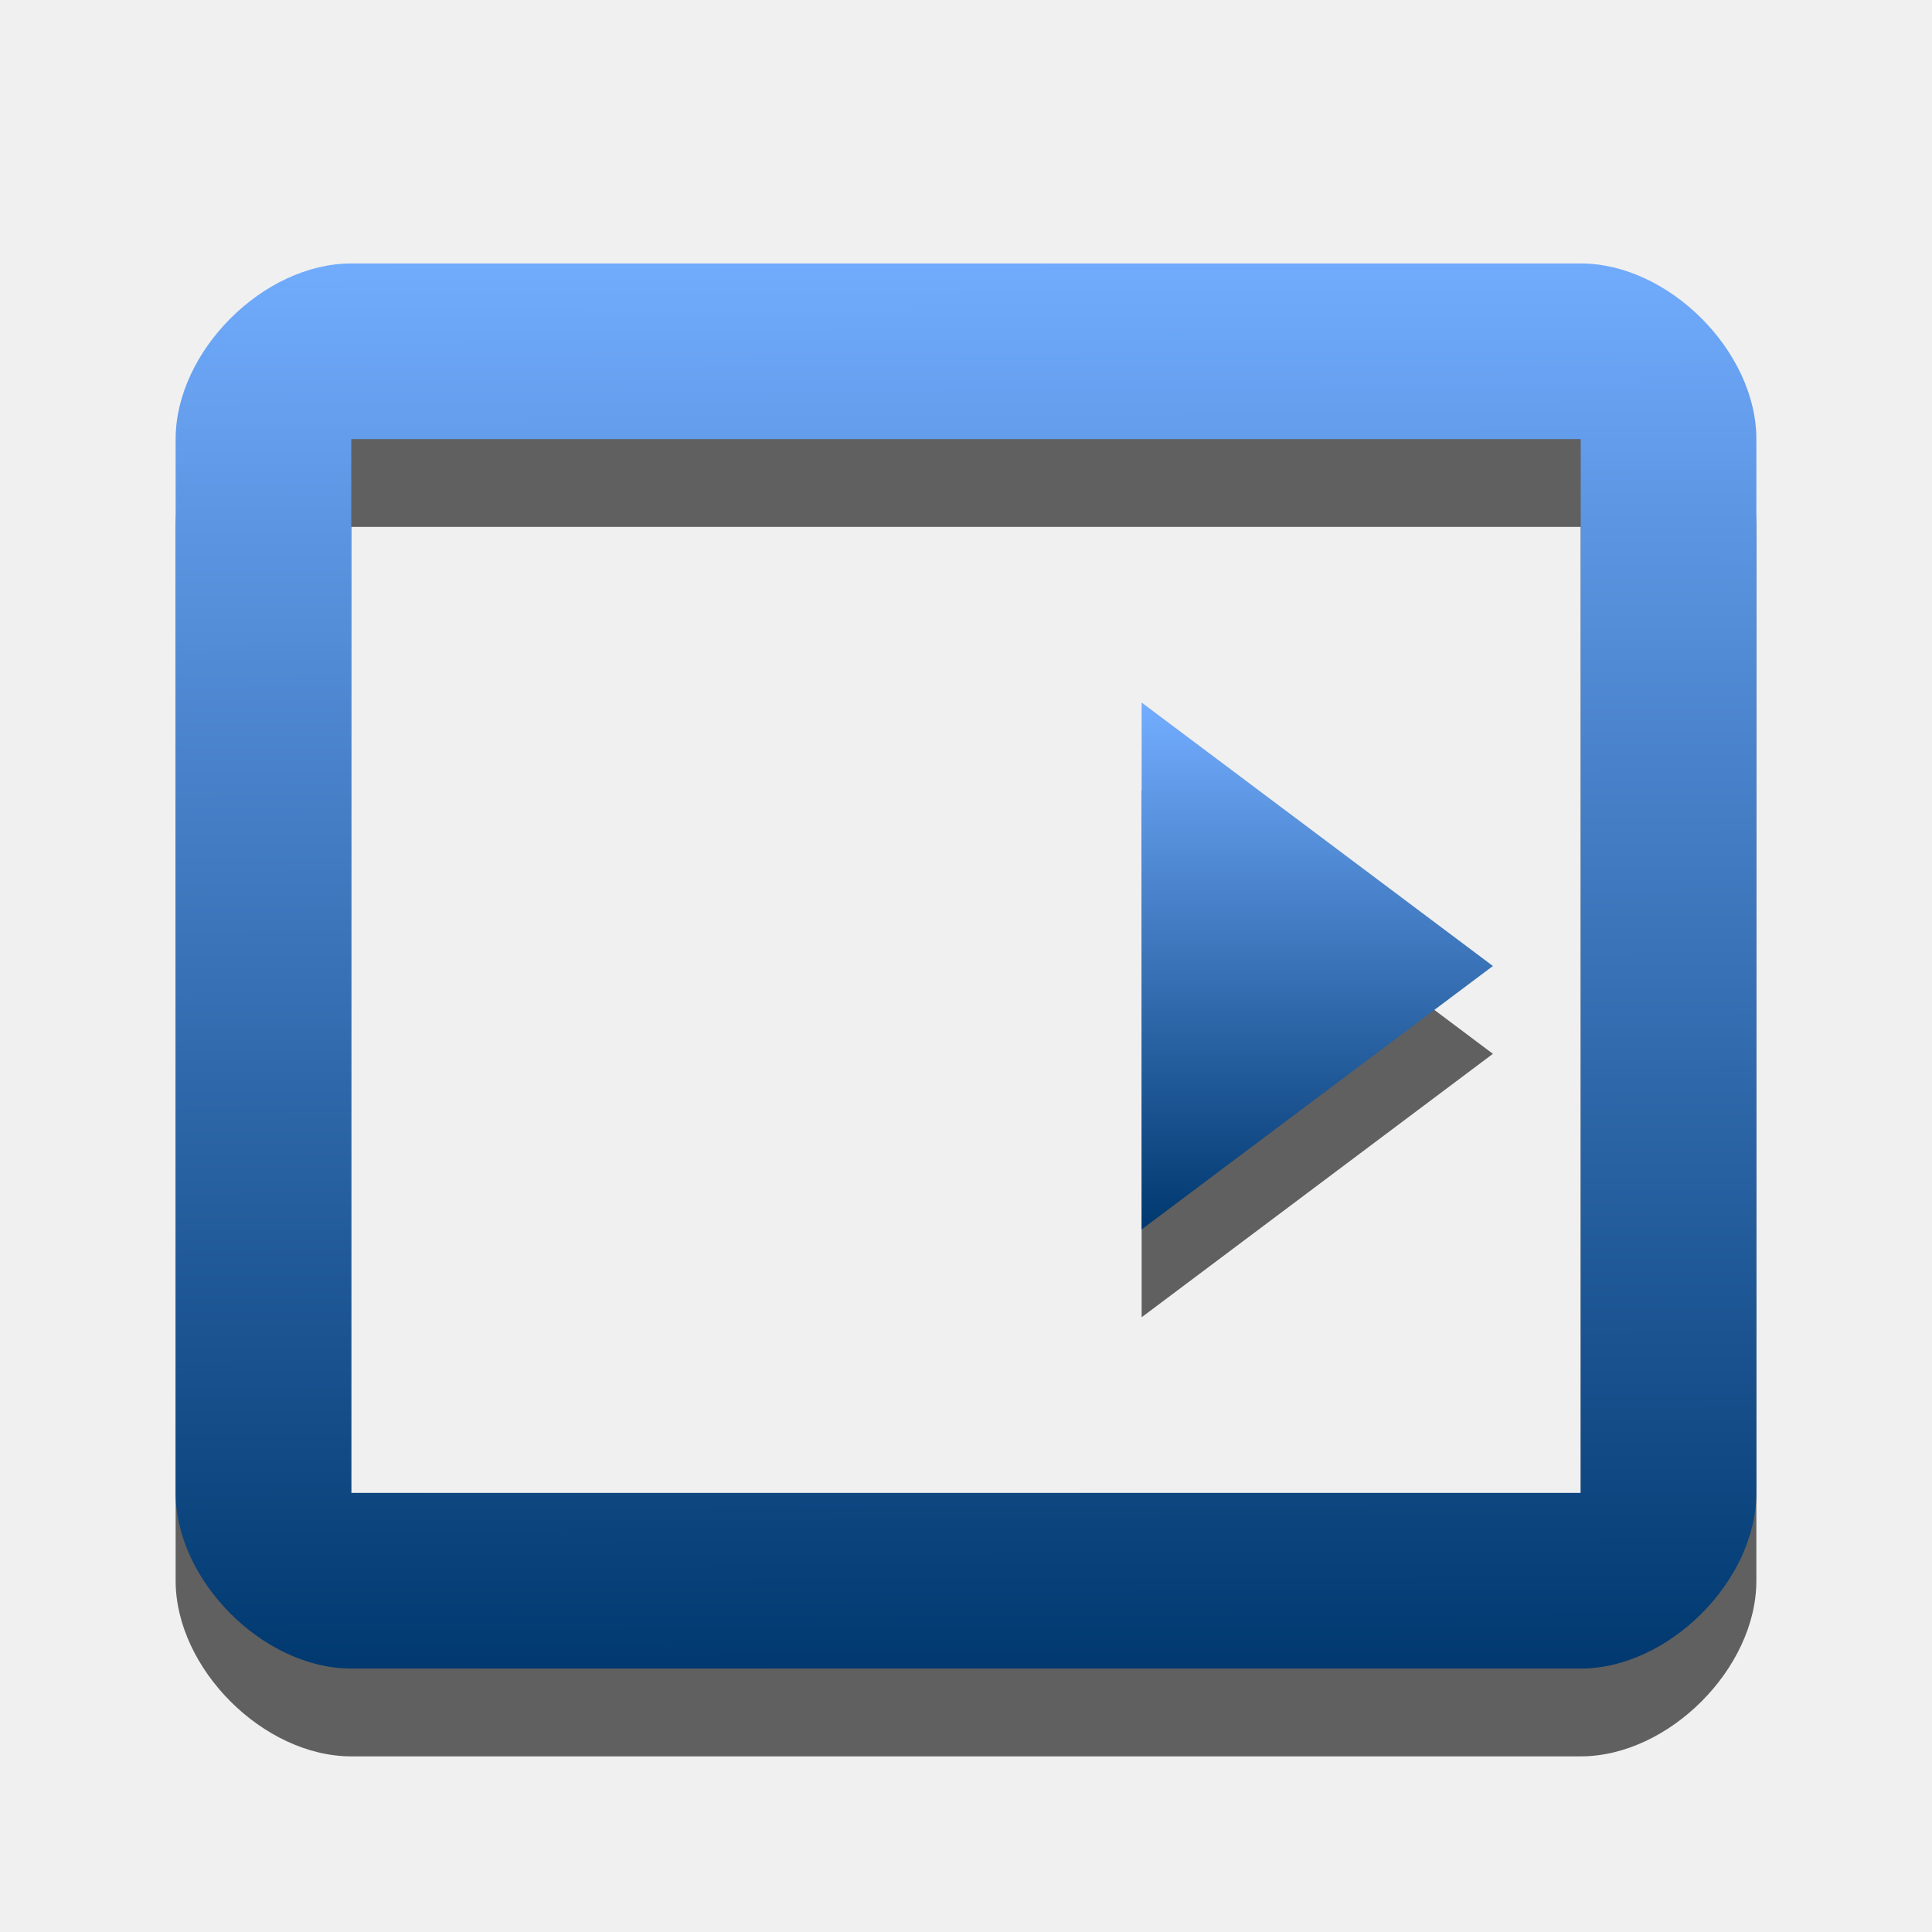
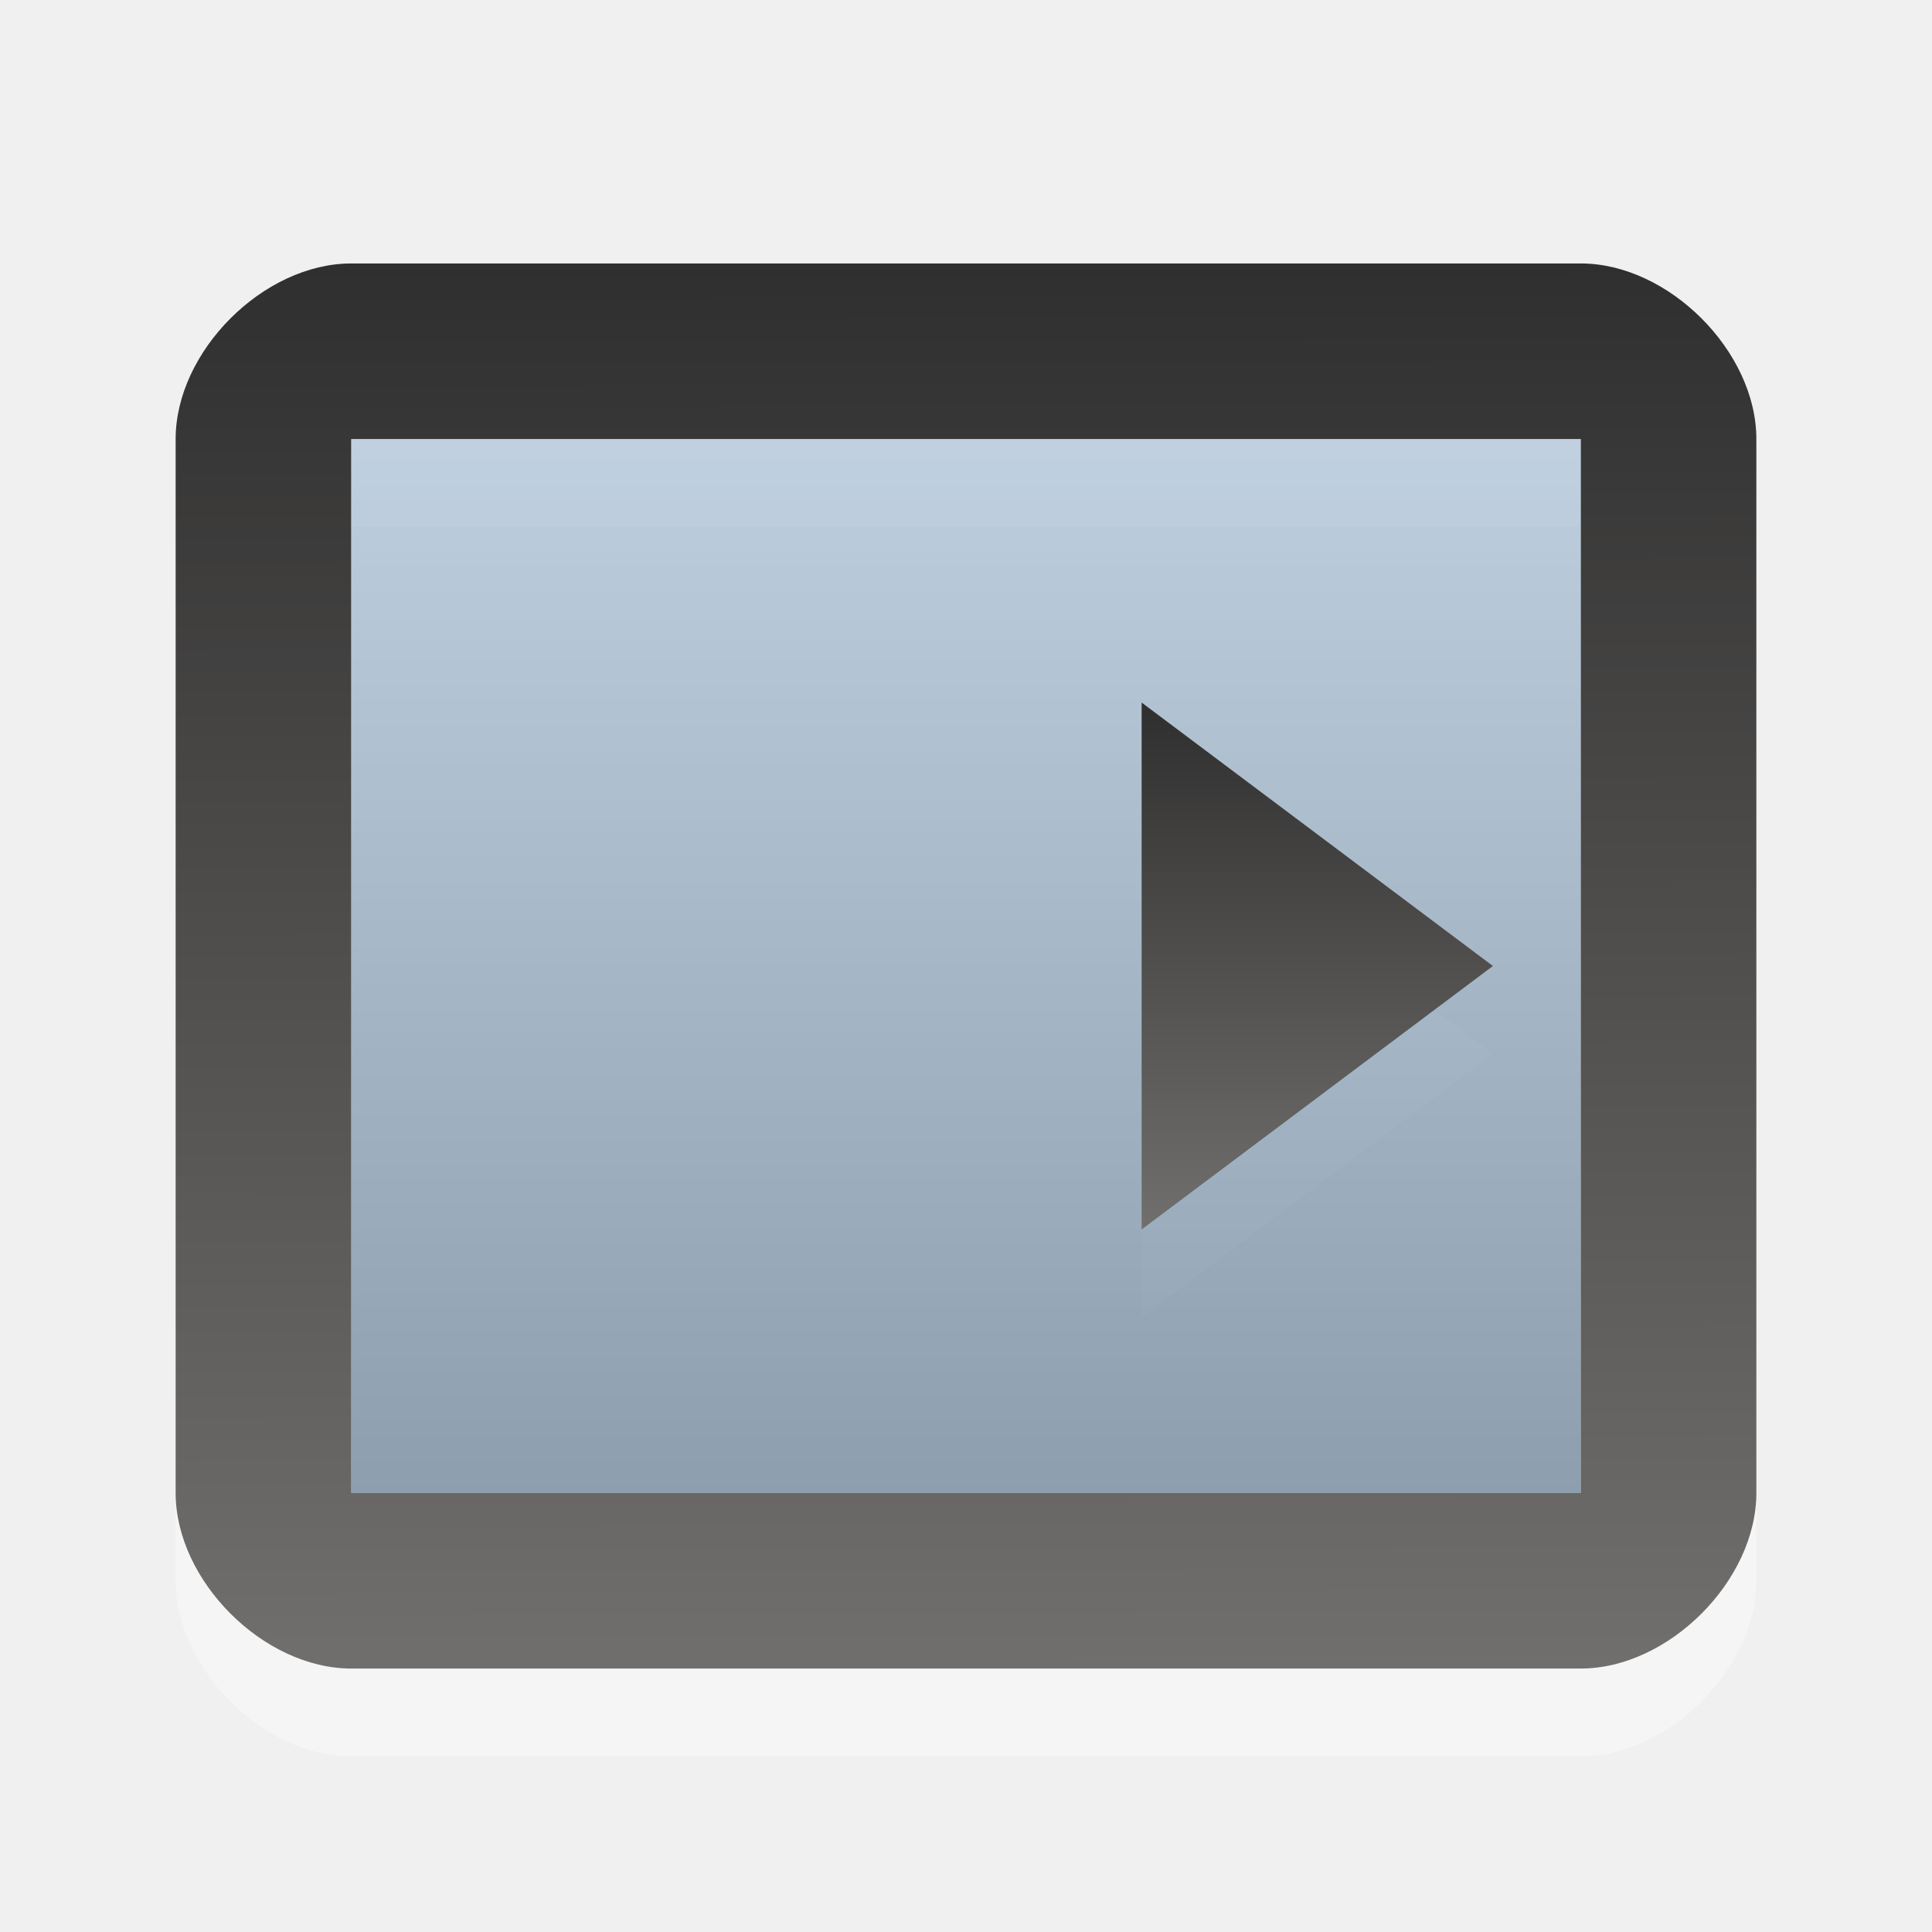
<svg xmlns="http://www.w3.org/2000/svg" xmlns:xlink="http://www.w3.org/1999/xlink" version="1.0" width="22" height="22" id="svg3294">
  <defs id="defs3296">
    <linearGradient id="linearGradient3945">
      <stop style="stop-color:#ffffff;stop-opacity:1;" offset="0" id="stop3947" />
      <stop style="stop-color:#ffffff;stop-opacity:0;" offset="1" id="stop3949" />
    </linearGradient>
    <linearGradient id="linearGradient4015">
      <stop style="stop-color:#646464;stop-opacity:1;" offset="0" id="stop4017" />
      <stop style="stop-color:#646464;stop-opacity:0;" offset="1" id="stop4019" />
    </linearGradient>
    <linearGradient id="linearGradient4007">
      <stop style="stop-color:#646464;stop-opacity:1;" offset="0" id="stop4009" />
      <stop style="stop-color:#646464;stop-opacity:0;" offset="1" id="stop4011" />
    </linearGradient>
    <linearGradient id="linearGradient3805">
      <stop style="stop-color:#73adff;stop-opacity:1;" offset="0" id="stop3807" />
      <stop style="stop-color:#00386f;stop-opacity:1;" offset="1" id="stop3809" />
    </linearGradient>
    <linearGradient id="linearGradient3767">
      <stop style="stop-color:#302f2f;stop-opacity:1;" offset="0" id="stop3769" />
      <stop style="stop-color:#706f6d;stop-opacity:1;" offset="1" id="stop3771" />
    </linearGradient>
    <linearGradient id="linearGradient3774">
      <stop style="stop-color:#000000;stop-opacity:1;" offset="0" id="stop3776" />
      <stop style="stop-color:#363636;stop-opacity:1;" offset="1" id="stop3778" />
    </linearGradient>
-     <linearGradient x1="-33.806" y1="3" x2="-33.806" y2="15.042" id="linearGradient3274" xlink:href="#linearGradient3587-6-5" gradientUnits="userSpaceOnUse" gradientTransform="matrix(1.133336,-0.00138617,0,1.357098,49.24667,0.582622)" />
+     <linearGradient x1="-33.747" y1="3.221" x2="-33.747" y2="15.01" id="linearGradient3274" xlink:href="#linearGradient3767" gradientUnits="userSpaceOnUse" gradientTransform="matrix(1.133336,-0.00138617,0,1.357098,49.24667,0.582622)" />
    <linearGradient id="linearGradient3587-6-5">
-       <stop id="stop3589-9-2" style="stop-color:#73adff;stop-opacity:1;" offset="0" />
-       <stop id="stop3591-7-4" style="stop-color:#00386f;stop-opacity:1;" offset="1" />
+       <stop id="stop3589-9-2" style="stop-color:#9db8d2;stop-opacity:1;" offset="0" />
+       <stop id="stop3591-7-4" style="stop-color:#4b6983;stop-opacity:1;" offset="1" />
    </linearGradient>
    <linearGradient x1="-33.806" y1="16" x2="-33.806" y2="19" id="linearGradient3276" xlink:href="#linearGradient3587-6-5" gradientUnits="userSpaceOnUse" gradientTransform="translate(45.8056,1)" />
    <linearGradient xlink:href="#linearGradient3774" id="linearGradient3780" x1="12.268" y1="9.738" x2="12.268" y2="14.387" gradientUnits="userSpaceOnUse" />
    <linearGradient xlink:href="#linearGradient3767-6" id="linearGradient3773-1" x1="12" y1="9" x2="12" y2="15" gradientUnits="userSpaceOnUse" />
    <linearGradient id="linearGradient3767-6">
      <stop style="stop-color:#302f2f;stop-opacity:1;" offset="0" id="stop3769-8" />
      <stop style="stop-color:#706f6d;stop-opacity:1;" offset="1" id="stop3771-0" />
    </linearGradient>
    <linearGradient x1="-33.806" y1="3" x2="-33.806" y2="15.042" id="linearGradient3274-8" xlink:href="#linearGradient3587-6-5-7" gradientUnits="userSpaceOnUse" gradientTransform="translate(45.8056,3)" />
    <linearGradient id="linearGradient3587-6-5-7">
      <stop id="stop3589-9-2-7" style="stop-color:#302f2f;stop-opacity:1;" offset="0" />
      <stop id="stop3591-7-4-6" style="stop-color:#706f6d;stop-opacity:1;" offset="1" />
    </linearGradient>
    <linearGradient xlink:href="#linearGradient3767-66" id="linearGradient3773-5" x1="12" y1="9" x2="12" y2="15" gradientUnits="userSpaceOnUse" gradientTransform="matrix(1.142222,0,0,1.666667,13.28889,-3.999999)" />
    <linearGradient id="linearGradient3767-66">
      <stop style="stop-color:#302f2f;stop-opacity:1;" offset="0" id="stop3769-4" />
      <stop style="stop-color:#706f6d;stop-opacity:1;" offset="1" id="stop3771-2" />
    </linearGradient>
    <linearGradient x1="-33.806" y1="3" x2="-33.806" y2="15.042" id="linearGradient3274-5" xlink:href="#linearGradient3587-6-5-5" gradientUnits="userSpaceOnUse" gradientTransform="matrix(1.142222,0,0,1.5,49.60907,-0.5000008)" />
    <linearGradient id="linearGradient3587-6-5-5">
      <stop id="stop3589-9-2-1" style="stop-color:#302f2f;stop-opacity:1;" offset="0" />
      <stop id="stop3591-7-4-60" style="stop-color:#706f6d;stop-opacity:1;" offset="1" />
    </linearGradient>
    <linearGradient y2="15.042" x2="-33.806" y1="3" x1="-33.806" gradientTransform="matrix(1.142222,0,0,1.5,65.60907,2.499999)" gradientUnits="userSpaceOnUse" id="linearGradient3944" xlink:href="#linearGradient3587-6-5-5" />
    <linearGradient id="linearGradient3767-8">
      <stop style="stop-color:#302f2f;stop-opacity:1;" offset="0" id="stop3769-3" />
      <stop style="stop-color:#706f6d;stop-opacity:1;" offset="1" id="stop3771-07" />
    </linearGradient>
    <linearGradient x1="-33.806" y1="3" x2="-33.806" y2="15.042" id="linearGradient3274-2" xlink:href="#linearGradient3587-6-5-1" gradientUnits="userSpaceOnUse" gradientTransform="matrix(1.578747,-0.00152871,0,1.496655,64.39145,-0.525783)" />
    <linearGradient id="linearGradient3587-6-5-1">
      <stop id="stop3589-9-2-2" style="stop-color:#302f2f;stop-opacity:1;" offset="0" />
      <stop id="stop3591-7-4-4" style="stop-color:#706f6d;stop-opacity:1;" offset="1" />
    </linearGradient>
    <linearGradient id="linearGradient3767-5">
      <stop style="stop-color:#302f2f;stop-opacity:1;" offset="0" id="stop3769-37" />
      <stop style="stop-color:#706f6d;stop-opacity:1;" offset="1" id="stop3771-4" />
    </linearGradient>
    <linearGradient x1="-33.806" y1="3" x2="-33.806" y2="15.042" id="linearGradient3274-7" xlink:href="#linearGradient3587-6-5-3" gradientUnits="userSpaceOnUse" gradientTransform="matrix(1.578747,-0.00142641,0,1.396496,64.81196,0.0532557)" />
    <linearGradient id="linearGradient3587-6-5-3">
      <stop id="stop3589-9-2-4" style="stop-color:#302f2f;stop-opacity:1;" offset="0" />
      <stop id="stop3591-7-4-9" style="stop-color:#706f6d;stop-opacity:1;" offset="1" />
    </linearGradient>
-     <linearGradient xlink:href="#linearGradient3805" id="linearGradient3811" x1="15" y1="8" x2="15" y2="14" gradientUnits="userSpaceOnUse" gradientTransform="translate(1,2)" />
+     <linearGradient xlink:href="#linearGradient3767" id="linearGradient3811" x1="14" y1="8" x2="14" y2="14" gradientUnits="userSpaceOnUse" gradientTransform="translate(1,2)" />
    <linearGradient xlink:href="#linearGradient3805-2" id="linearGradient3811-0" x1="15" y1="8" x2="15" y2="14" gradientUnits="userSpaceOnUse" gradientTransform="translate(1,2)" />
    <linearGradient id="linearGradient3805-2">
      <stop style="stop-color:#302f2f;stop-opacity:1;" offset="0" id="stop3807-2" />
      <stop style="stop-color:#706f6d;stop-opacity:1;" offset="1" id="stop3809-8" />
    </linearGradient>
    <linearGradient x1="-33.806" y1="3" x2="-33.806" y2="15.042" id="linearGradient3274-4" xlink:href="#linearGradient3587-6-5-31" gradientUnits="userSpaceOnUse" gradientTransform="matrix(1.133336,-0.00138617,0,1.357098,51.24667,5.582622)" />
    <linearGradient id="linearGradient3587-6-5-31">
      <stop id="stop3589-9-2-11" style="stop-color:#302f2f;stop-opacity:1;" offset="0" />
      <stop id="stop3591-7-4-90" style="stop-color:#706f6d;stop-opacity:1;" offset="1" />
    </linearGradient>
    <linearGradient y2="14" x2="15" y1="8" x1="15" gradientTransform="translate(3,7)" gradientUnits="userSpaceOnUse" id="linearGradient3833" xlink:href="#linearGradient3805-2" />
    <linearGradient xlink:href="#linearGradient4015" id="linearGradient4021" x1="9.444" y1="13.535" x2="9.444" y2="15.987" gradientUnits="userSpaceOnUse" gradientTransform="matrix(1.75,0,0,2.03894,-4.75,-13.59722)" />
    <linearGradient xlink:href="#linearGradient3805-3" id="linearGradient3811-9" x1="15" y1="8" x2="15" y2="14" gradientUnits="userSpaceOnUse" gradientTransform="translate(1,2)" />
    <linearGradient id="linearGradient3805-3">
      <stop style="stop-color:#302f2f;stop-opacity:1;" offset="0" id="stop3807-9" />
      <stop style="stop-color:#706f6d;stop-opacity:1;" offset="1" id="stop3809-1" />
    </linearGradient>
    <linearGradient xlink:href="#linearGradient4007" id="linearGradient4578" gradientUnits="userSpaceOnUse" gradientTransform="matrix(1.567623,0,0,2,-1.895492,-19)" x1="7.588" y1="14.5" x2="7.588" y2="17" />
    <linearGradient id="linearGradient3805-5">
      <stop style="stop-color:#302f2f;stop-opacity:1;" offset="0" id="stop3807-1" />
      <stop style="stop-color:#706f6d;stop-opacity:1;" offset="1" id="stop3809-7" />
    </linearGradient>
    <linearGradient x1="-33.806" y1="3" x2="-33.806" y2="15.042" id="linearGradient3274-41" xlink:href="#linearGradient3587-6-5-71" gradientUnits="userSpaceOnUse" gradientTransform="matrix(1.133336,-0.00138617,0,1.357098,49.24667,0.582622)" />
    <linearGradient id="linearGradient3587-6-5-71">
      <stop id="stop3589-9-2-117" style="stop-color:#73adff;stop-opacity:1;" offset="0" />
      <stop id="stop3591-7-4-0" style="stop-color:#00386f;stop-opacity:1;" offset="1" />
    </linearGradient>
    <linearGradient x1="-33.806" y1="3" x2="-33.806" y2="15.042" id="linearGradient3274-6" xlink:href="#linearGradient3587-6-5-75" gradientUnits="userSpaceOnUse" gradientTransform="matrix(1.133336,-0.00138617,0,1.357098,49.24667,0.582622)" />
    <linearGradient id="linearGradient3587-6-5-75">
      <stop id="stop3589-9-2-78" style="stop-color:#ffffff;stop-opacity:1;" offset="0" />
      <stop id="stop3591-7-4-8" style="stop-color:#ffffff;stop-opacity:0;" offset="1" />
    </linearGradient>
    <linearGradient y2="6.905" x2="-33.747" y1="3" x1="-33.806" gradientTransform="matrix(1.133336,-0.00138617,0,1.357098,52.24667,1.582622)" gradientUnits="userSpaceOnUse" id="linearGradient3904" xlink:href="#linearGradient3587-6-5-75" />
    <linearGradient xlink:href="#linearGradient3945" id="linearGradient3951" x1="11" y1="5" x2="11" y2="10" gradientUnits="userSpaceOnUse" />
    <linearGradient xlink:href="#linearGradient3805-9" id="linearGradient3811-3" x1="15" y1="8" x2="15" y2="14" gradientUnits="userSpaceOnUse" gradientTransform="translate(1,2)" />
    <linearGradient id="linearGradient3805-9">
      <stop style="stop-color:#73adff;stop-opacity:1;" offset="0" id="stop3807-0" />
      <stop style="stop-color:#00386f;stop-opacity:1;" offset="1" id="stop3809-6" />
    </linearGradient>
+     <linearGradient xlink:href="#linearGradient3587-6-5" id="linearGradient4128" x1="11" y1="5" x2="11" y2="17" gradientUnits="userSpaceOnUse" />
  </defs>
  <g id="layer3" style="display:none" transform="translate(0,-2)">
    <g style="display:inline" id="layer1" transform="matrix(1.48,0,0,1.291667,-8,-3)">
      <rect style="opacity:0.7;fill:#41910c;fill-opacity:1;fill-rule:nonzero;stroke:none" id="rect3766" width="25" height="24" x="0" y="0" />
    </g>
  </g>
  <g id="layer2" style="display:none">
    <rect style="opacity:0.6;fill:#646464;fill-opacity:1;fill-rule:nonzero;stroke:none;display:inline" id="rect3969" width="14" height="2" x="4" y="15" />
    <path transform="translate(0,-2)" style="opacity:0.5;fill:url(#linearGradient4021);fill-opacity:1;stroke:none;display:inline" d="M 4,16.987 C 5.389,13.917 6.439,15.167 7.111,17 c 1.391,-1.464 3.356,-4.999 6.222,-1 1.786,-2.176 1.861,1.034 2.917,0.987 1.404,-1.61 2.263,0.434 1.75,0 z" id="path3987" />
    <path style="opacity:0.5;fill:url(#linearGradient4578);fill-opacity:1;stroke:none;display:inline" d="M 4.375,15 C 5.304,12.471 7.158,11.886 8.033,12.6 9.286,10.723 9.663,7.935 12.213,11 13.607,11 14.158,12.68 15,13.4 c 0.949,-3.384 2.507,3.007 1.916,1.6 z" id="path3987-3" />
    <path style="opacity:0.5;fill:#727272;fill-opacity:1;fill-rule:nonzero;stroke:none;display:inline" id="path3965" d="m 7.936,7.935 a 1.5,1.5 0 1 1 0.023,-0.085" transform="translate(0.06431444,1.065481)" />
  </g>
  <g id="layer4" style="display:inline" transform="translate(0,-2)">
-     <path id="path3035-9" d="m 17,12 -4,-3 0,6 z" style="opacity:0.6;fill:#000000;fill-opacity:1;stroke:none;display:inline" transform="translate(0,2)" />
-     <g transform="translate(0,1)" style="opacity:0.6;fill:#000000;fill-opacity:1;display:inline" id="g3876-4">
-       <path style="fill:#000000;fill-opacity:1;fill-rule:nonzero;stroke:none;stroke-width:1;marker:none;visibility:visible;display:inline;overflow:visible;enable-background:accumulate" id="rect2722-8" d="M 4,5 C 3,5 2,6 2,7 l 0,12 c 0,1 1,2 2,2 l 14,0 c 1,0 2,-1 2,-2 L 20,7 C 20,6 19,5 18,5 z m 0,2 14,0 0,12 -14,0 z" />
+     <g id="g3086" style="fill:#ffffff;fill-opacity:1;opacity:0.6">
+       <path transform="translate(0,2)" style="opacity:0.6;fill:#ffffff;fill-opacity:1;stroke:none;display:inline" d="m 17,12 -4,-3 0,6 z" id="path3035-9" />
+       <g id="g3876-4" style="opacity:0.6;fill:#ffffff;fill-opacity:1;display:inline" transform="translate(0,1)">
+         <path d="M 4,5 C 3,5 2,6 2,7 l 0,12 c 0,1 1,2 2,2 l 14,0 c 1,0 2,-1 2,-2 L 20,7 C 20,6 19,5 18,5 z m 0,2 14,0 0,12 -14,0 z" id="rect2722-8" style="fill:#ffffff;fill-opacity:1;fill-rule:nonzero;stroke:none;stroke-width:1;marker:none;visibility:visible;display:inline;overflow:visible;enable-background:accumulate" />
+       </g>
    </g>
  </g>
  <g id="layer5" style="display:inline">
    <g transform="translate(0,-2)" style="display:inline" id="g3876">
      <path style="fill:url(#linearGradient3274);fill-opacity:1;fill-rule:nonzero;stroke:none;stroke-width:1;marker:none;visibility:visible;display:inline;overflow:visible;enable-background:accumulate" id="rect2722" d="M 4,5 C 3,5 2,6 2,7 l 0,12 c 0,1 1,2 2,2 l 14,0 c 1,0 2,-1 2,-2 L 20,7 C 20,6 19,5 18,5 z m 0,2 14,0 0,12 -14,0 z" />
+       <rect style="opacity:0.6;fill:none;stroke:none" id="rect4116" width="14" height="12" x="4" y="5" transform="translate(0,2)" />
+       <rect style="opacity:0.6;fill:none;stroke:none" id="rect4118" width="5" height="6" x="4" y="5" transform="translate(0,2)" />
+       <rect style="fill:url(#linearGradient4128);fill-opacity:1;stroke:none;opacity:0.6" id="rect4120" width="14" height="12" x="4" y="5" transform="translate(0,2)" />
    </g>
    <path transform="translate(0,-2)" id="path3035" d="m 17,13 -4,-3 0,6 z" style="fill:url(#linearGradient3811);fill-opacity:1;stroke:none;display:inline" />
  </g>
</svg>
